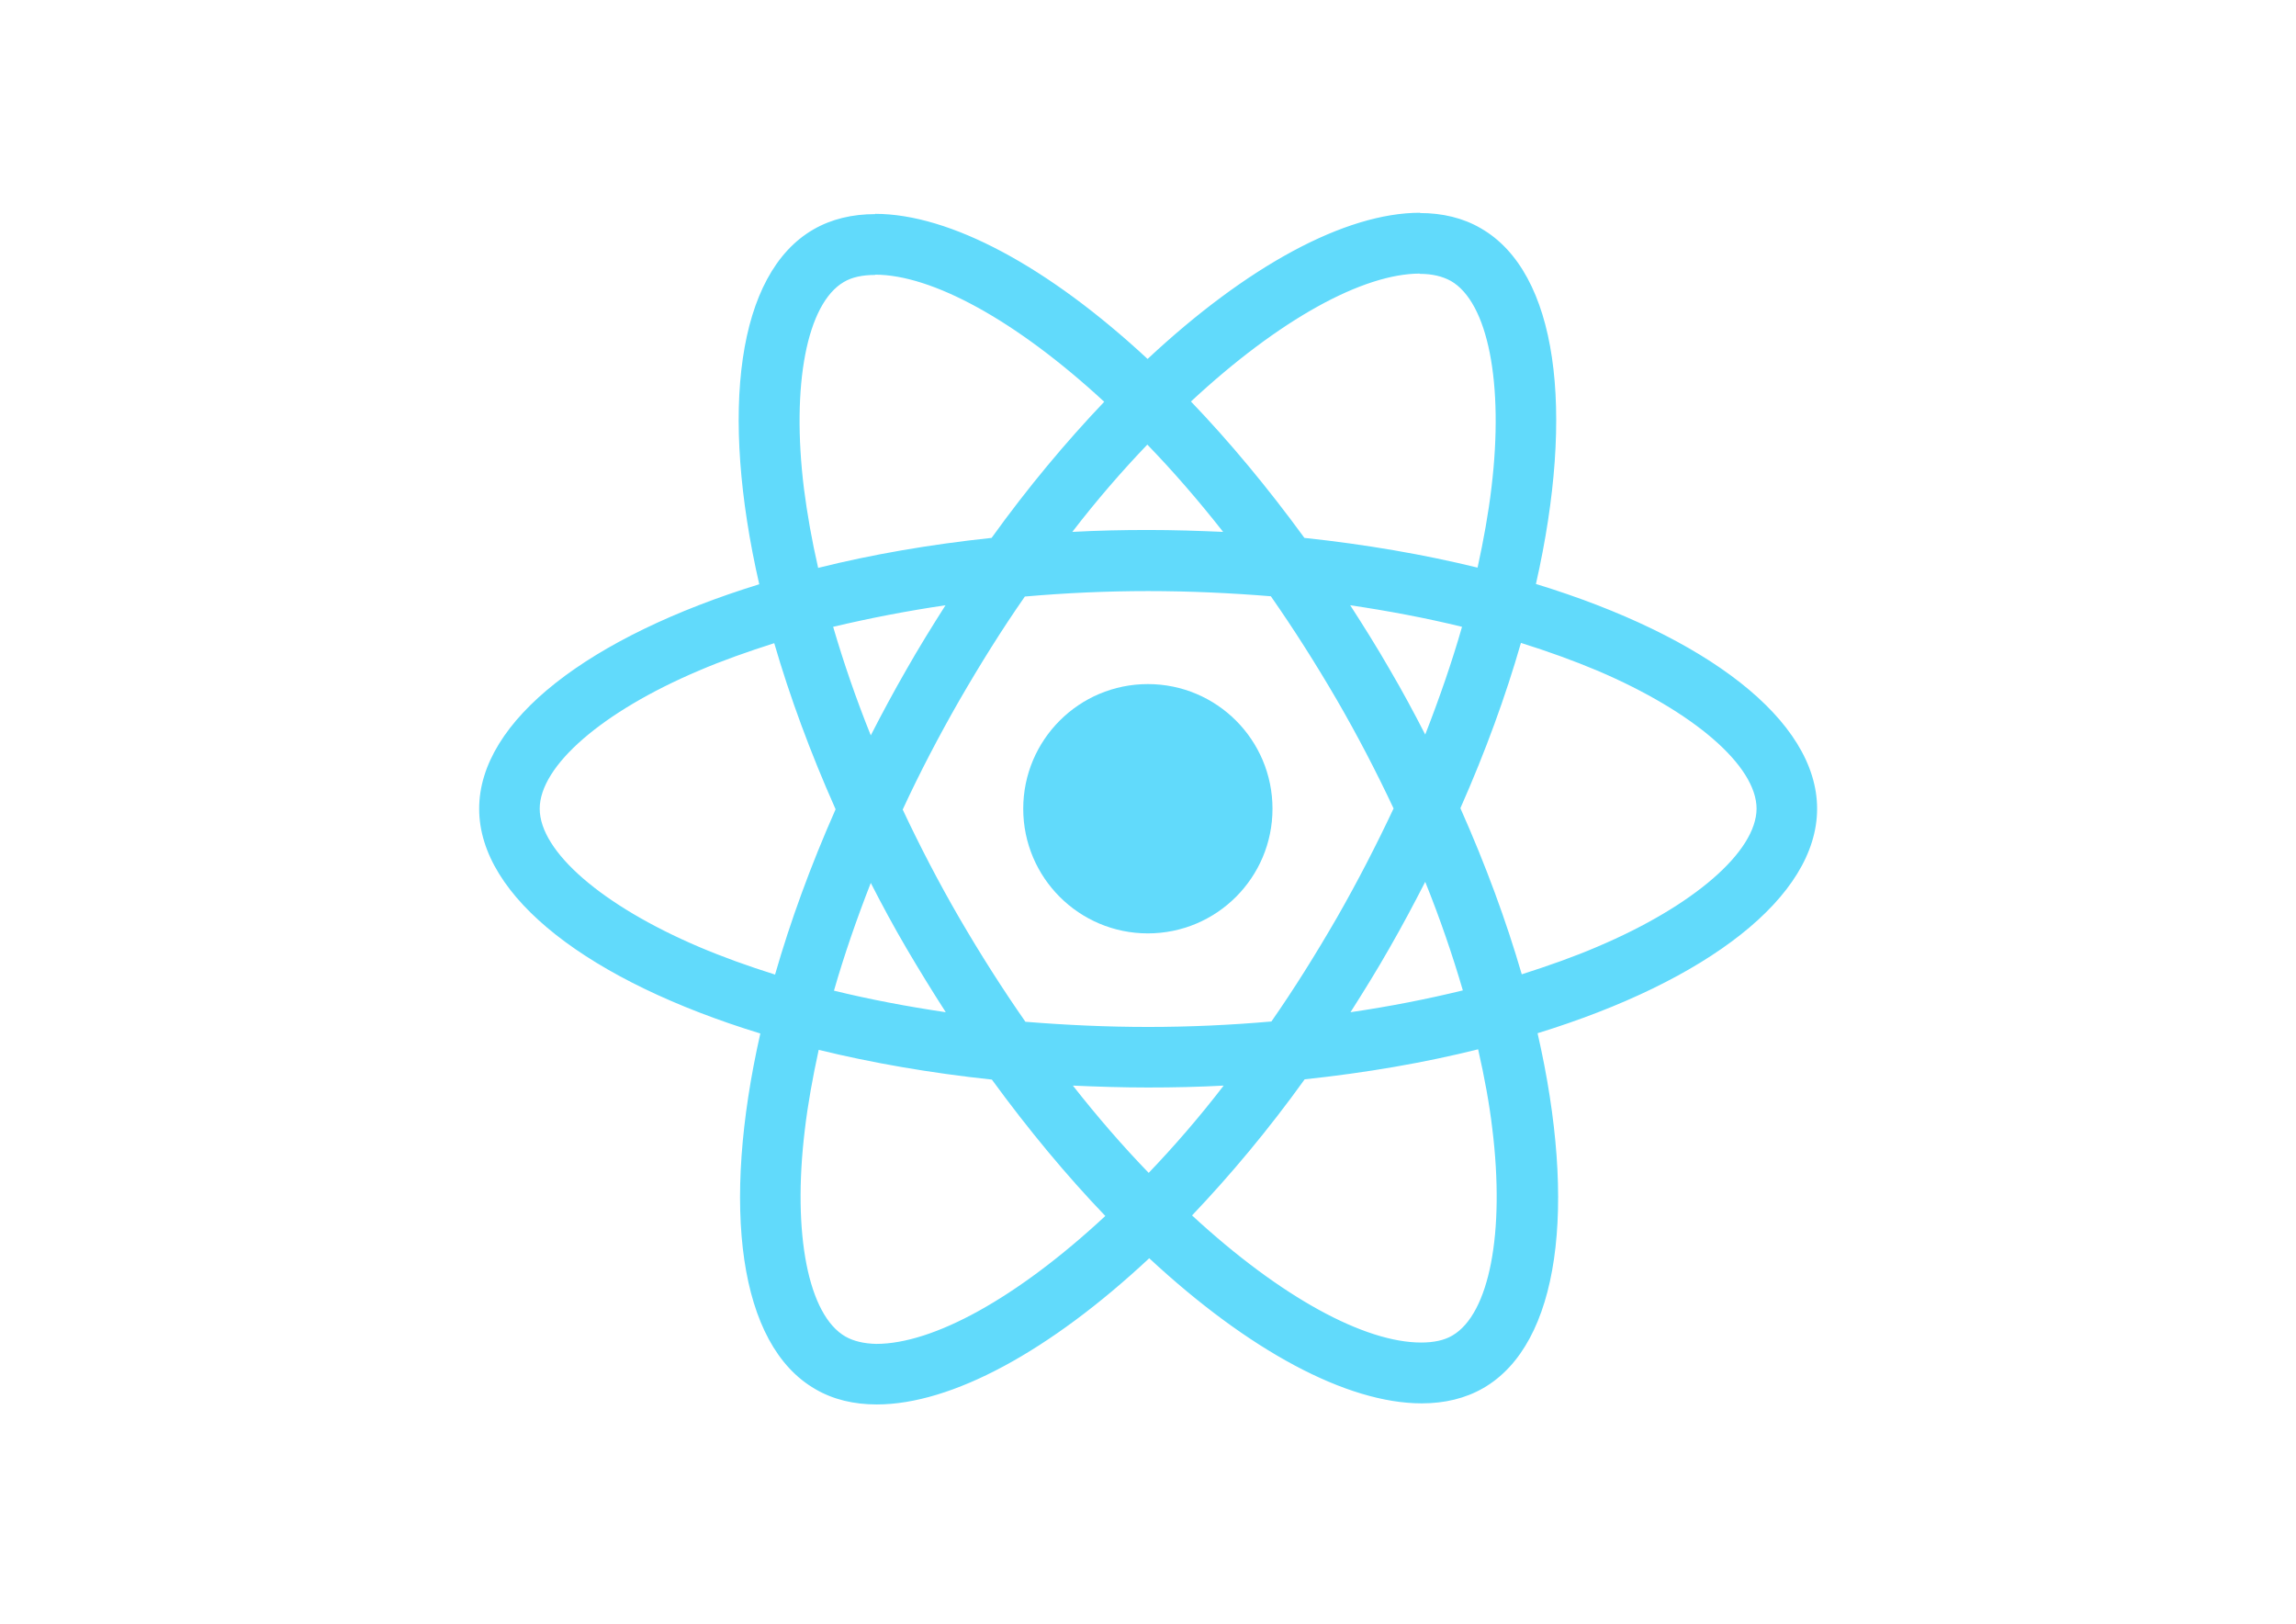
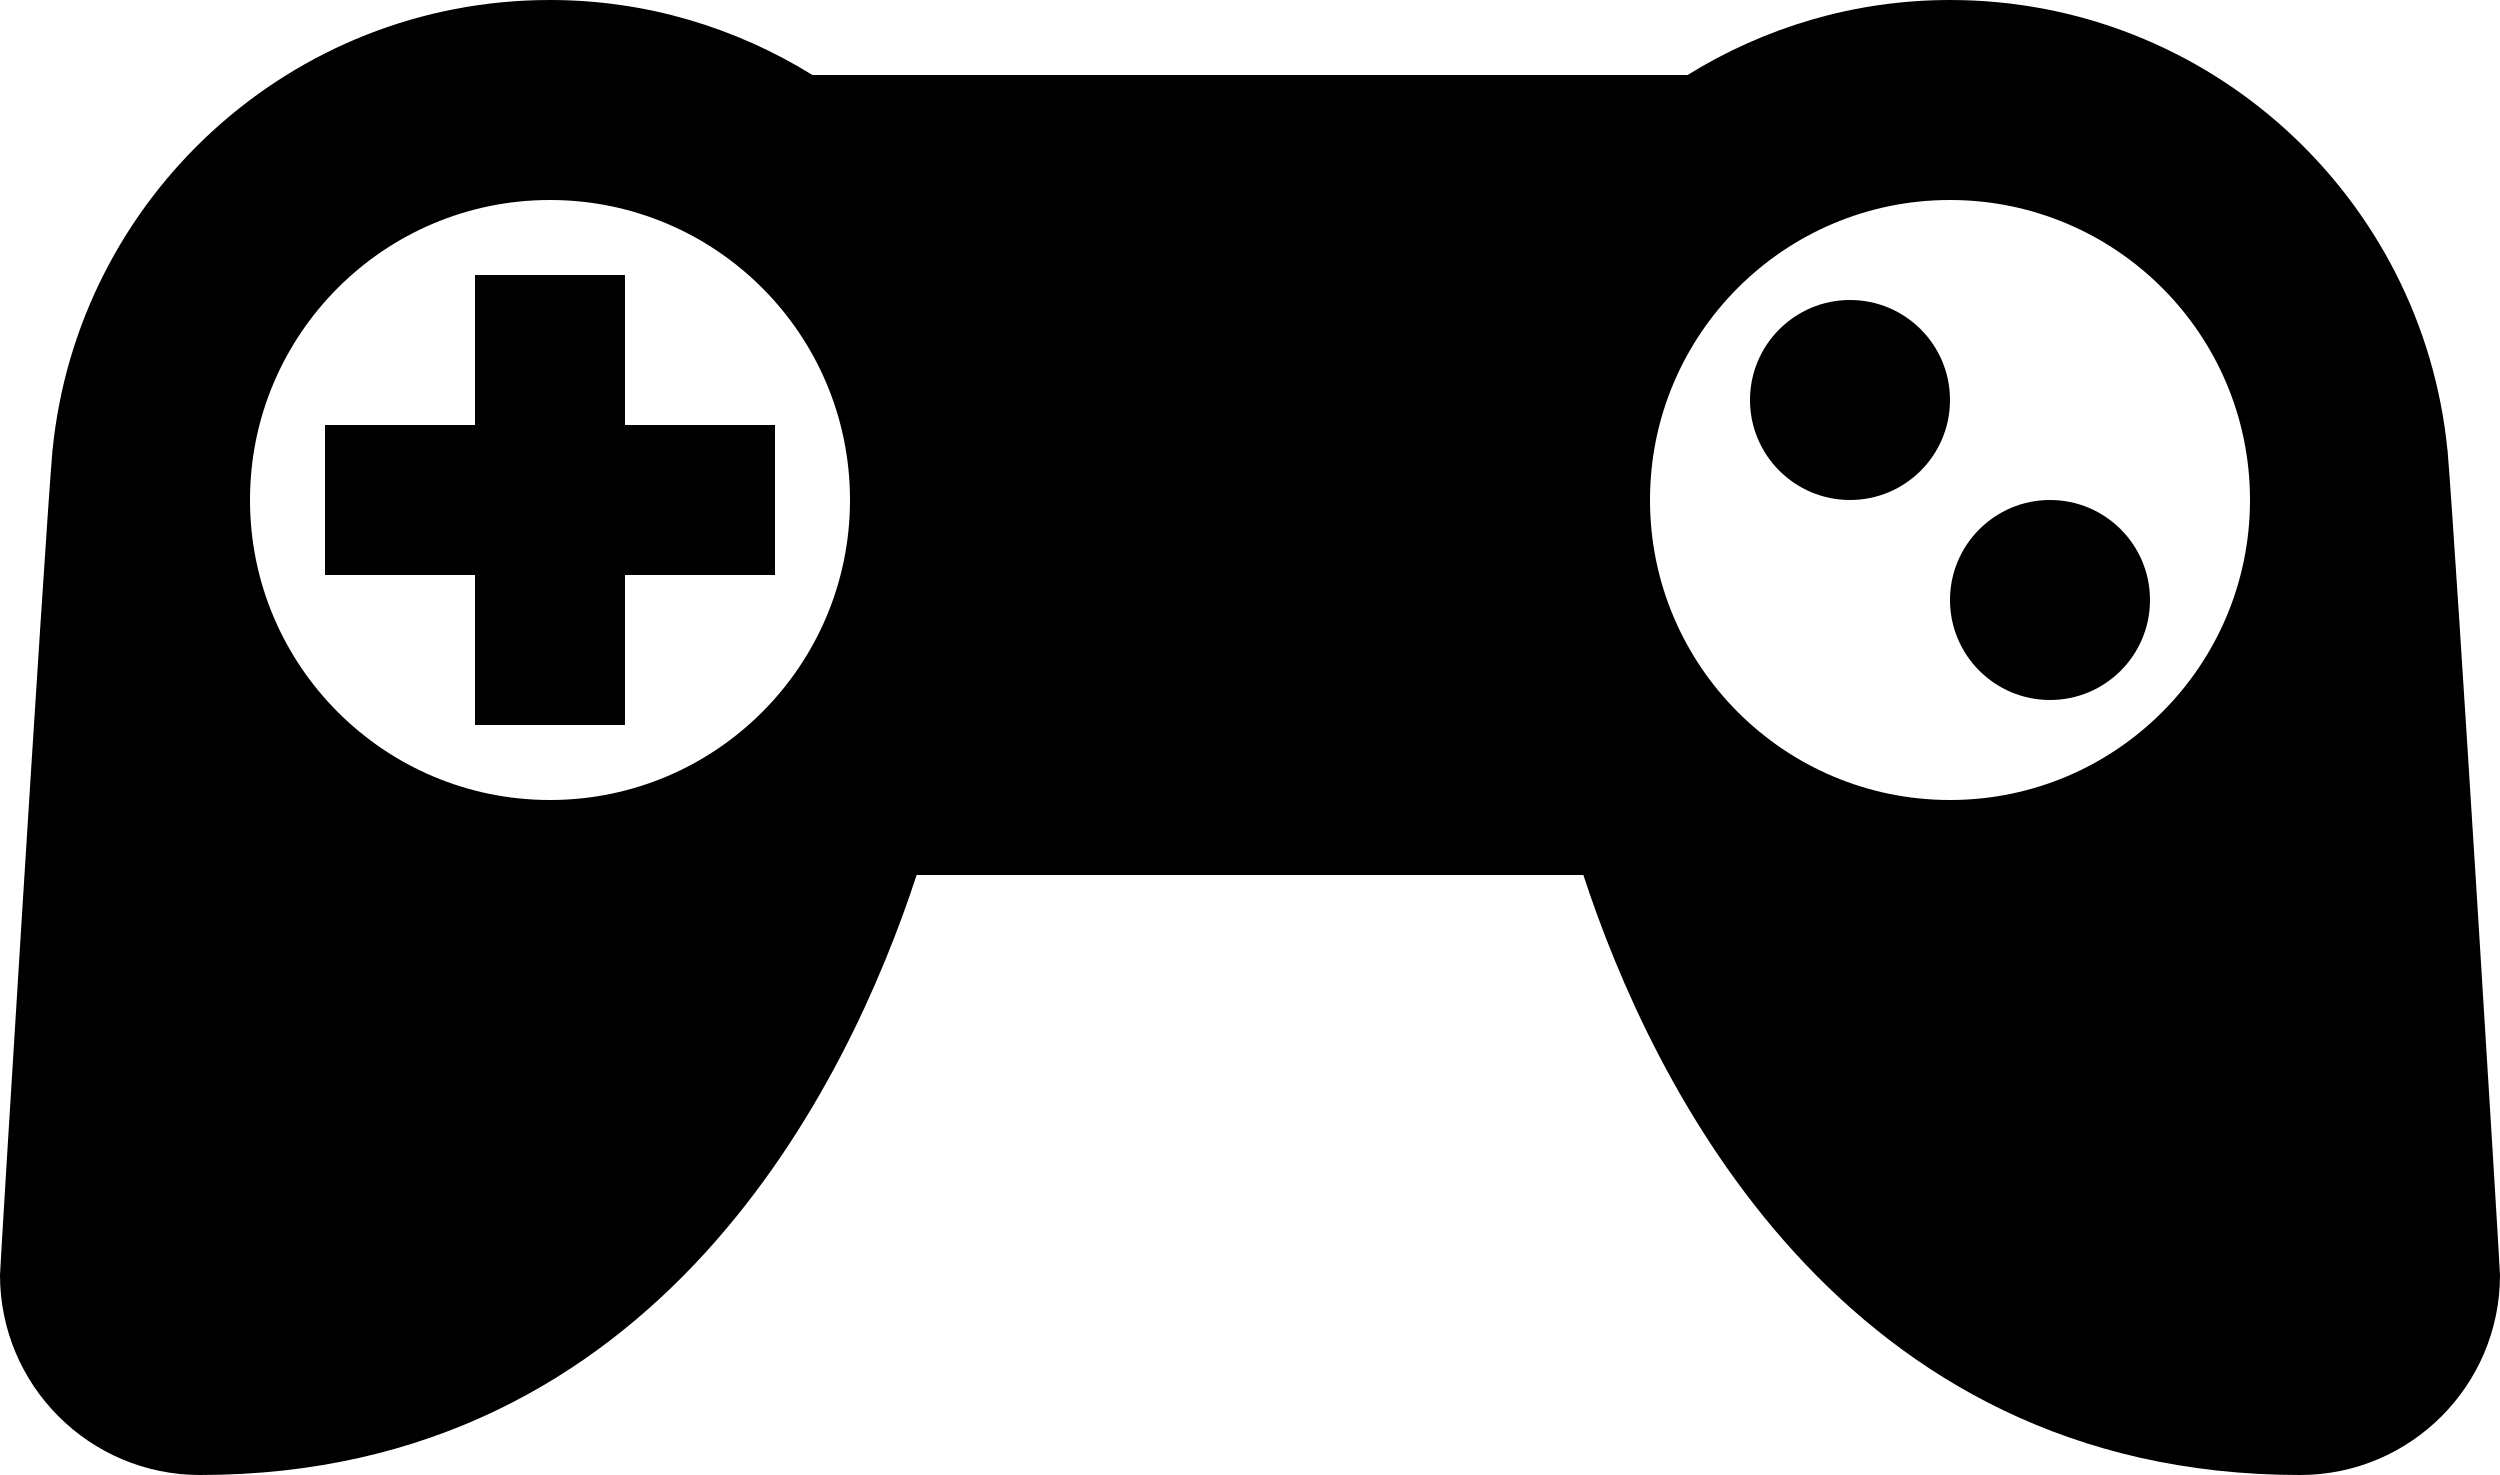
- <svg xmlns="http://www.w3.org/2000/svg" viewBox="0 0 841.9 595.3">
-   <g fill="#61DAFB">
-     <path d="M666.3 296.5c0-32.5-40.7-63.3-103.1-82.4 14.4-63.6 8-114.2-20.2-130.4-6.5-3.8-14.1-5.6-22.4-5.6v22.3c4.6 0 8.3.9 11.4 2.6 13.6 7.8 19.5 37.5 14.9 75.7-1.1 9.4-2.9 19.3-5.1 29.4-19.6-4.8-41-8.5-63.5-10.9-13.5-18.5-27.5-35.3-41.6-50 32.6-30.3 63.2-46.9 84-46.9V78c-27.5 0-63.5 19.6-99.9 53.6-36.4-33.8-72.4-53.2-99.9-53.2v22.3c20.7 0 51.4 16.5 84 46.6-14 14.7-28 31.4-41.3 49.9-22.6 2.4-44 6.1-63.6 11-2.3-10-4-19.7-5.2-29-4.7-38.2 1.1-67.9 14.6-75.8 3-1.8 6.9-2.6 11.5-2.6V78.5c-8.4 0-16 1.8-22.6 5.6-28.1 16.2-34.4 66.7-19.9 130.1-62.2 19.2-102.7 49.9-102.7 82.3 0 32.5 40.7 63.3 103.1 82.4-14.4 63.6-8 114.2 20.2 130.4 6.5 3.8 14.1 5.6 22.5 5.6 27.5 0 63.5-19.6 99.9-53.6 36.4 33.8 72.4 53.2 99.9 53.2 8.4 0 16-1.8 22.6-5.6 28.1-16.2 34.4-66.7 19.9-130.1 62-19.1 102.5-49.9 102.5-82.3zm-130.2-66.7c-3.7 12.9-8.3 26.2-13.5 39.5-4.1-8-8.4-16-13.1-24-4.6-8-9.5-15.8-14.4-23.4 14.2 2.1 27.9 4.7 41 7.9zm-45.8 106.5c-7.8 13.5-15.8 26.3-24.1 38.2-14.9 1.3-30 2-45.2 2-15.1 0-30.2-.7-45-1.9-8.3-11.9-16.4-24.6-24.2-38-7.6-13.1-14.5-26.4-20.8-39.8 6.2-13.4 13.2-26.8 20.7-39.9 7.8-13.5 15.8-26.3 24.1-38.2 14.9-1.3 30-2 45.2-2 15.1 0 30.2.7 45 1.9 8.3 11.9 16.4 24.6 24.2 38 7.6 13.1 14.5 26.4 20.8 39.8-6.3 13.4-13.2 26.8-20.7 39.9zm32.3-13c5.4 13.4 10 26.8 13.8 39.8-13.1 3.2-26.9 5.9-41.2 8 4.9-7.7 9.8-15.6 14.4-23.7 4.6-8 8.9-16.1 13-24.1zM421.2 430c-9.3-9.6-18.6-20.3-27.8-32 9 .4 18.2.7 27.5.7 9.4 0 18.7-.2 27.8-.7-9 11.7-18.3 22.4-27.5 32zm-74.4-58.9c-14.2-2.1-27.9-4.7-41-7.9 3.7-12.9 8.3-26.2 13.5-39.5 4.1 8 8.4 16 13.1 24 4.7 8 9.5 15.8 14.4 23.4zM420.7 163c9.3 9.6 18.6 20.3 27.8 32-9-.4-18.2-.7-27.5-.7-9.4 0-18.7.2-27.8.7 9-11.7 18.3-22.4 27.5-32zm-74 58.9c-4.9 7.7-9.8 15.6-14.4 23.7-4.6 8-8.9 16-13 24-5.4-13.4-10-26.8-13.8-39.8 13.1-3.1 26.9-5.8 41.2-7.9zm-90.5 125.2c-35.4-15.1-58.3-34.9-58.3-50.6 0-15.7 22.9-35.6 58.3-50.6 8.6-3.7 18-7 27.7-10.1 5.7 19.6 13.2 40 22.5 60.9-9.2 20.8-16.6 41.1-22.2 60.6-9.9-3.1-19.3-6.5-28-10.2zM310 490c-13.6-7.8-19.5-37.5-14.9-75.7 1.1-9.4 2.9-19.3 5.1-29.4 19.6 4.8 41 8.5 63.5 10.9 13.5 18.5 27.5 35.3 41.6 50-32.6 30.3-63.2 46.9-84 46.9-4.5-.1-8.3-1-11.3-2.7zm237.2-76.2c4.7 38.2-1.1 67.9-14.6 75.8-3 1.8-6.9 2.6-11.5 2.6-20.7 0-51.4-16.5-84-46.6 14-14.7 28-31.4 41.3-49.9 22.6-2.4 44-6.1 63.6-11 2.3 10.1 4.1 19.8 5.2 29.1zm38.5-66.7c-8.6 3.7-18 7-27.7 10.1-5.7-19.6-13.2-40-22.5-60.9 9.2-20.8 16.6-41.1 22.2-60.6 9.9 3.1 19.3 6.5 28.1 10.2 35.4 15.1 58.3 34.9 58.3 50.6-.1 15.7-23 35.6-58.4 50.6zM320.8 78.4z" />
-     <circle cx="420.9" cy="296.5" r="45.7" />
-     <path d="M520.5 78.1z" />
-   </g>
+ <svg xmlns="http://www.w3.org/2000/svg" version="1.1" id="Layer_1" x="0px" y="0px" width="100px" height="59px" viewBox="0 0 100 59" enable-background="new 0 0 100 59" xml:space="preserve">
+   <path d="M97.901,18l-0.003,0.001C96.896,7.895,88.372,0,78,0c-3.855,0-7.444,1.11-10.498,3H32.498C29.444,1.11,25.855,0,22,0  C11.628,0,3.104,7.895,2.102,18.001L2.099,18C1.751,22.175,0,50.691,0,51c0,4.418,3.581,8,8,8c18.377,0,25.943-15.686,28.666-24  h26.668C66.057,43.314,73.623,59,92,59c4.419,0,8-3.582,8-8C100,50.691,98.249,22.175,97.901,18z M22,32c-6.629,0-12-5.373-12-12  S15.371,8,22,8s12,5.373,12,12S28.629,32,22,32z M78,32c-6.629,0-12-5.373-12-12S71.371,8,78,8s12,5.373,12,12S84.629,32,78,32z" />
+   <polygon points="31,17 25,17 25,11 19,11 19,17 13,17 13,23 19,23 19,29 25,29 25,23 31,23 " />
+   <path d="M78,16c0,2.21-1.79,4-4,4c-2.205,0-4-1.79-4-4s1.795-4,4-4C76.21,12,78,13.79,78,16z" />
+   <path d="M86,24c0,2.21-1.79,4-4,4c-2.205,0-4-1.79-4-4s1.795-4,4-4C84.21,20,86,21.79,86,24z" />
</svg>
